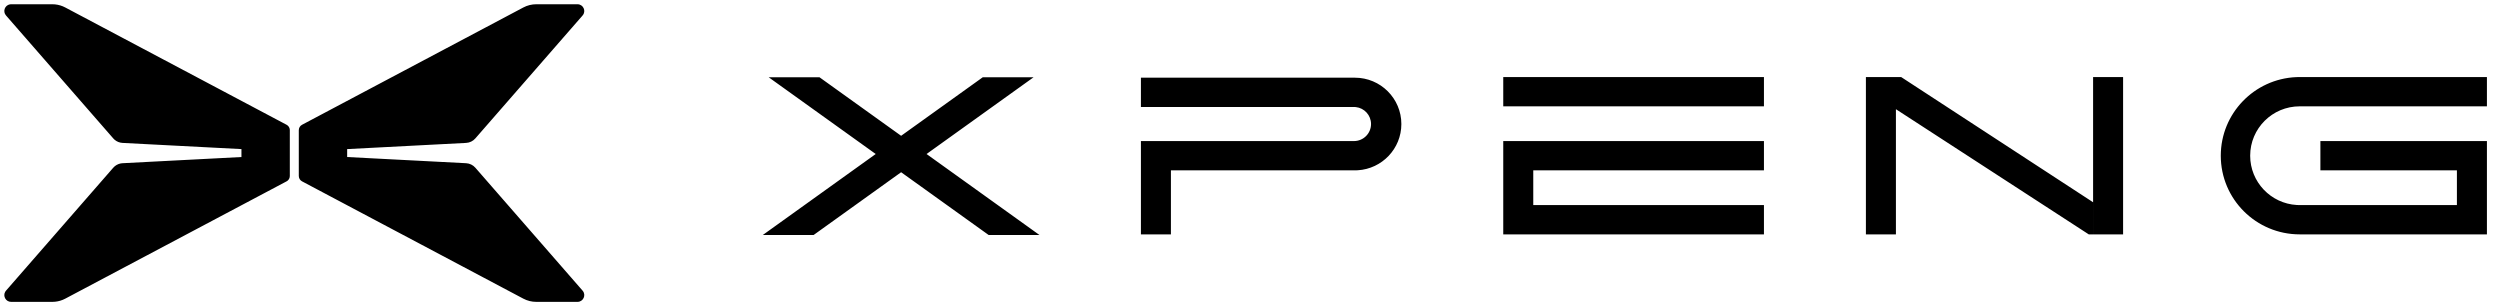
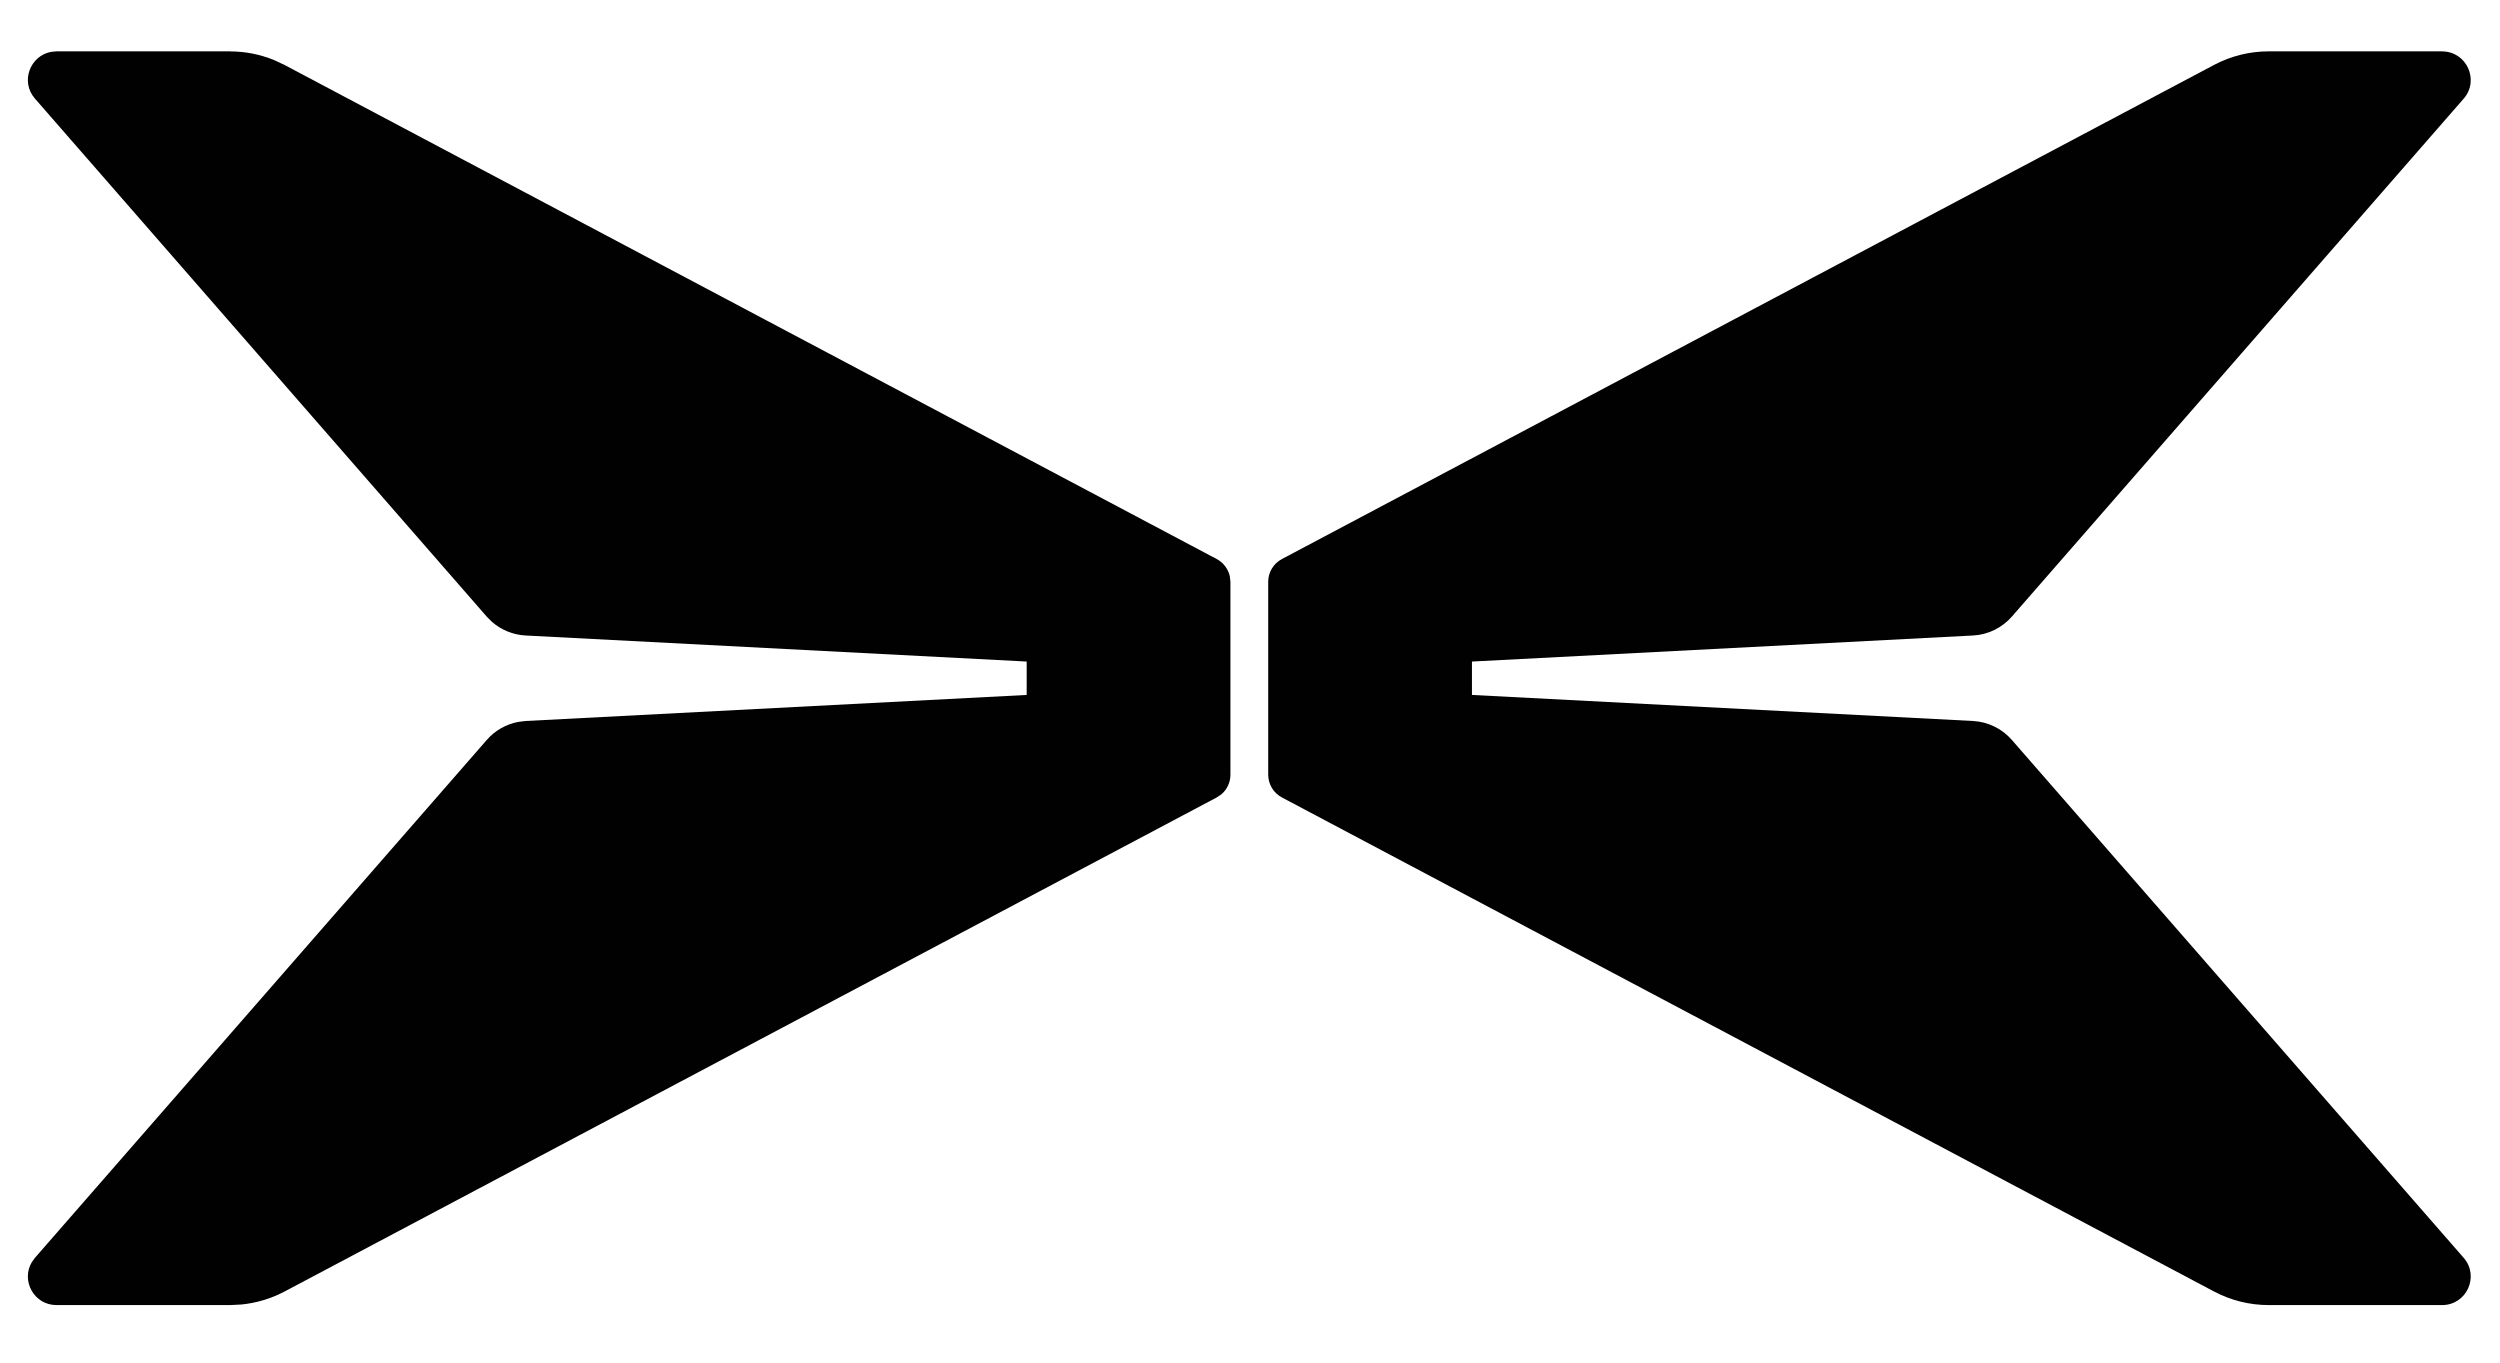
- <svg xmlns="http://www.w3.org/2000/svg" width="147px" height="18px" viewBox="0 0 147 18" version="1.1">
-   <g id="确定" stroke="none" stroke-width="1" fill="none" fill-rule="evenodd">
-     <g id="Our-cars展开" transform="translate(-41, -19)" fill="#000000">
-       <g id="logo" transform="translate(40, 18)">
-         <path d="M4.076,1.25 C4.289,1.25 4.499,1.292 4.695,1.372 L4.839,1.44 L17.85,8.336 C17.944,8.386 18.01,8.474 18.033,8.575 L18.041,8.653 L18.041,11.347 C18.041,11.453 17.994,11.553 17.915,11.62 L17.85,11.664 L4.839,18.56 C4.651,18.66 4.446,18.722 4.235,18.742 L4.076,18.75 L1.655,18.75 C1.338,18.75 1.157,18.408 1.308,18.153 L1.353,18.091 L7.66,10.861 C7.775,10.729 7.931,10.641 8.101,10.609 L8.204,10.597 L15.197,10.233 L15.197,9.767 L8.204,9.403 C8.029,9.394 7.864,9.327 7.734,9.213 L7.66,9.139 L1.353,1.909 C1.145,1.671 1.286,1.311 1.578,1.257 L1.655,1.25 L4.076,1.25 Z M34.956,1.25 C35.298,1.25 35.482,1.651 35.257,1.909 L28.95,9.139 C28.812,9.297 28.616,9.393 28.406,9.403 L21.413,9.767 L21.413,10.233 L28.406,10.597 C28.616,10.608 28.812,10.703 28.95,10.861 L35.257,18.091 C35.482,18.349 35.298,18.75 34.956,18.75 L32.535,18.75 C32.268,18.75 32.006,18.685 31.771,18.56 L18.761,11.664 C18.643,11.602 18.569,11.48 18.569,11.347 L18.569,8.653 C18.569,8.52 18.643,8.398 18.761,8.336 L31.771,1.44 C32.006,1.315 32.268,1.25 32.535,1.25 L34.956,1.25 Z M49.189,5.545 L53.986,8.985 L58.784,5.545 L61.772,5.545 L55.481,10.056 L62.122,14.819 L59.134,14.819 L53.986,11.127 L48.839,14.819 L45.851,14.819 L52.492,10.056 L46.201,5.545 L49.189,5.545 Z M80.666,5.568 C82.176,5.568 83.4,6.788 83.4,8.293 C83.4,9.742 82.265,10.927 80.832,11.012 L80.666,11.017 L69.85,11.016 L69.85,14.781 L68.086,14.781 L68.086,9.295 L80.612,9.295 C81.167,9.295 81.617,8.846 81.617,8.293 C81.617,7.776 81.225,7.351 80.721,7.296 L80.612,7.29 L68.086,7.29 L68.086,5.568 L80.666,5.568 Z M104.72,9.295 L104.72,11.016 L91.156,11.016 L91.156,13.058 L104.72,13.059 L104.72,14.781 L89.391,14.781 L89.391,9.295 L104.72,9.295 Z M147.231,5.53 L147.231,7.252 L136.223,7.252 C134.614,7.252 133.31,8.552 133.31,10.156 C133.31,11.702 134.523,12.966 136.052,13.054 L136.223,13.059 L145.466,13.058 L145.466,11.016 L137.439,11.016 L137.439,9.295 L147.231,9.295 L147.231,14.781 L136.223,14.781 C133.66,14.781 131.582,12.71 131.582,10.156 C131.582,7.67 133.549,5.643 136.017,5.535 L136.223,5.53 L147.231,5.53 Z M125.838,5.53 L125.838,14.781 L124.074,14.781 L124.074,5.53 L125.838,5.53 Z M112.787,5.53 L124.073,12.892 L124.073,14.781 L123.819,14.781 L112.48,7.421 L112.48,14.781 L110.715,14.781 L110.715,5.53 L112.787,5.53 Z M104.72,5.53 L104.72,7.252 L89.391,7.252 L89.391,5.53 L104.72,5.53 Z" id="形状" />
-       </g>
-     </g>
-   </g>
+ <svg xmlns="http://www.w3.org/2000/svg" id="Layer_1" data-name="Layer 1" viewBox="0 0 438.67 239.11">
+   <defs>
+     <style>
+       .cls-1 {
+         fill: #010101;
+         fill-rule: evenodd;
+       }
+     </style>
+   </defs>
+   <path class="cls-1" d="m40.35,9.02c2.68,0,5.32.52,7.79,1.54l1.81.85,163.54,86.68c1.18.63,2.01,1.74,2.3,3.01l.11.98v33.86c0,1.34-.59,2.59-1.59,3.44l-.82.55L49.95,226.61c-2.37,1.25-4.95,2.03-7.6,2.29l-2,.1H9.92c-3.98,0-6.25-4.3-4.35-7.51l.56-.78,79.28-90.87c1.44-1.66,3.4-2.77,5.53-3.17l1.3-.16,87.91-4.57v-5.86l-87.91-4.57c-2.19-.11-4.27-.96-5.91-2.39l-.93-.93L6.13,17.3c-2.61-2.99-.84-7.52,2.83-8.2l.96-.09h30.43Z" />
+   <path class="cls-1" d="m428.51,9.02c4.3,0,6.61,5.05,3.79,8.29l-79.28,90.88c-1.73,1.98-4.2,3.19-6.83,3.32l-87.91,4.57v5.86l87.91,4.57c2.63.14,5.1,1.34,6.83,3.33l79.28,90.87c2.82,3.24.51,8.29-3.79,8.29h-30.43c-3.35,0-6.64-.82-9.6-2.39l-163.54-86.68c-1.48-.78-2.41-2.32-2.41-3.99v-33.86c0-1.67.92-3.2,2.41-3.99L388.48,11.4c2.96-1.57,6.25-2.39,9.6-2.39h30.43Z" />
</svg>
